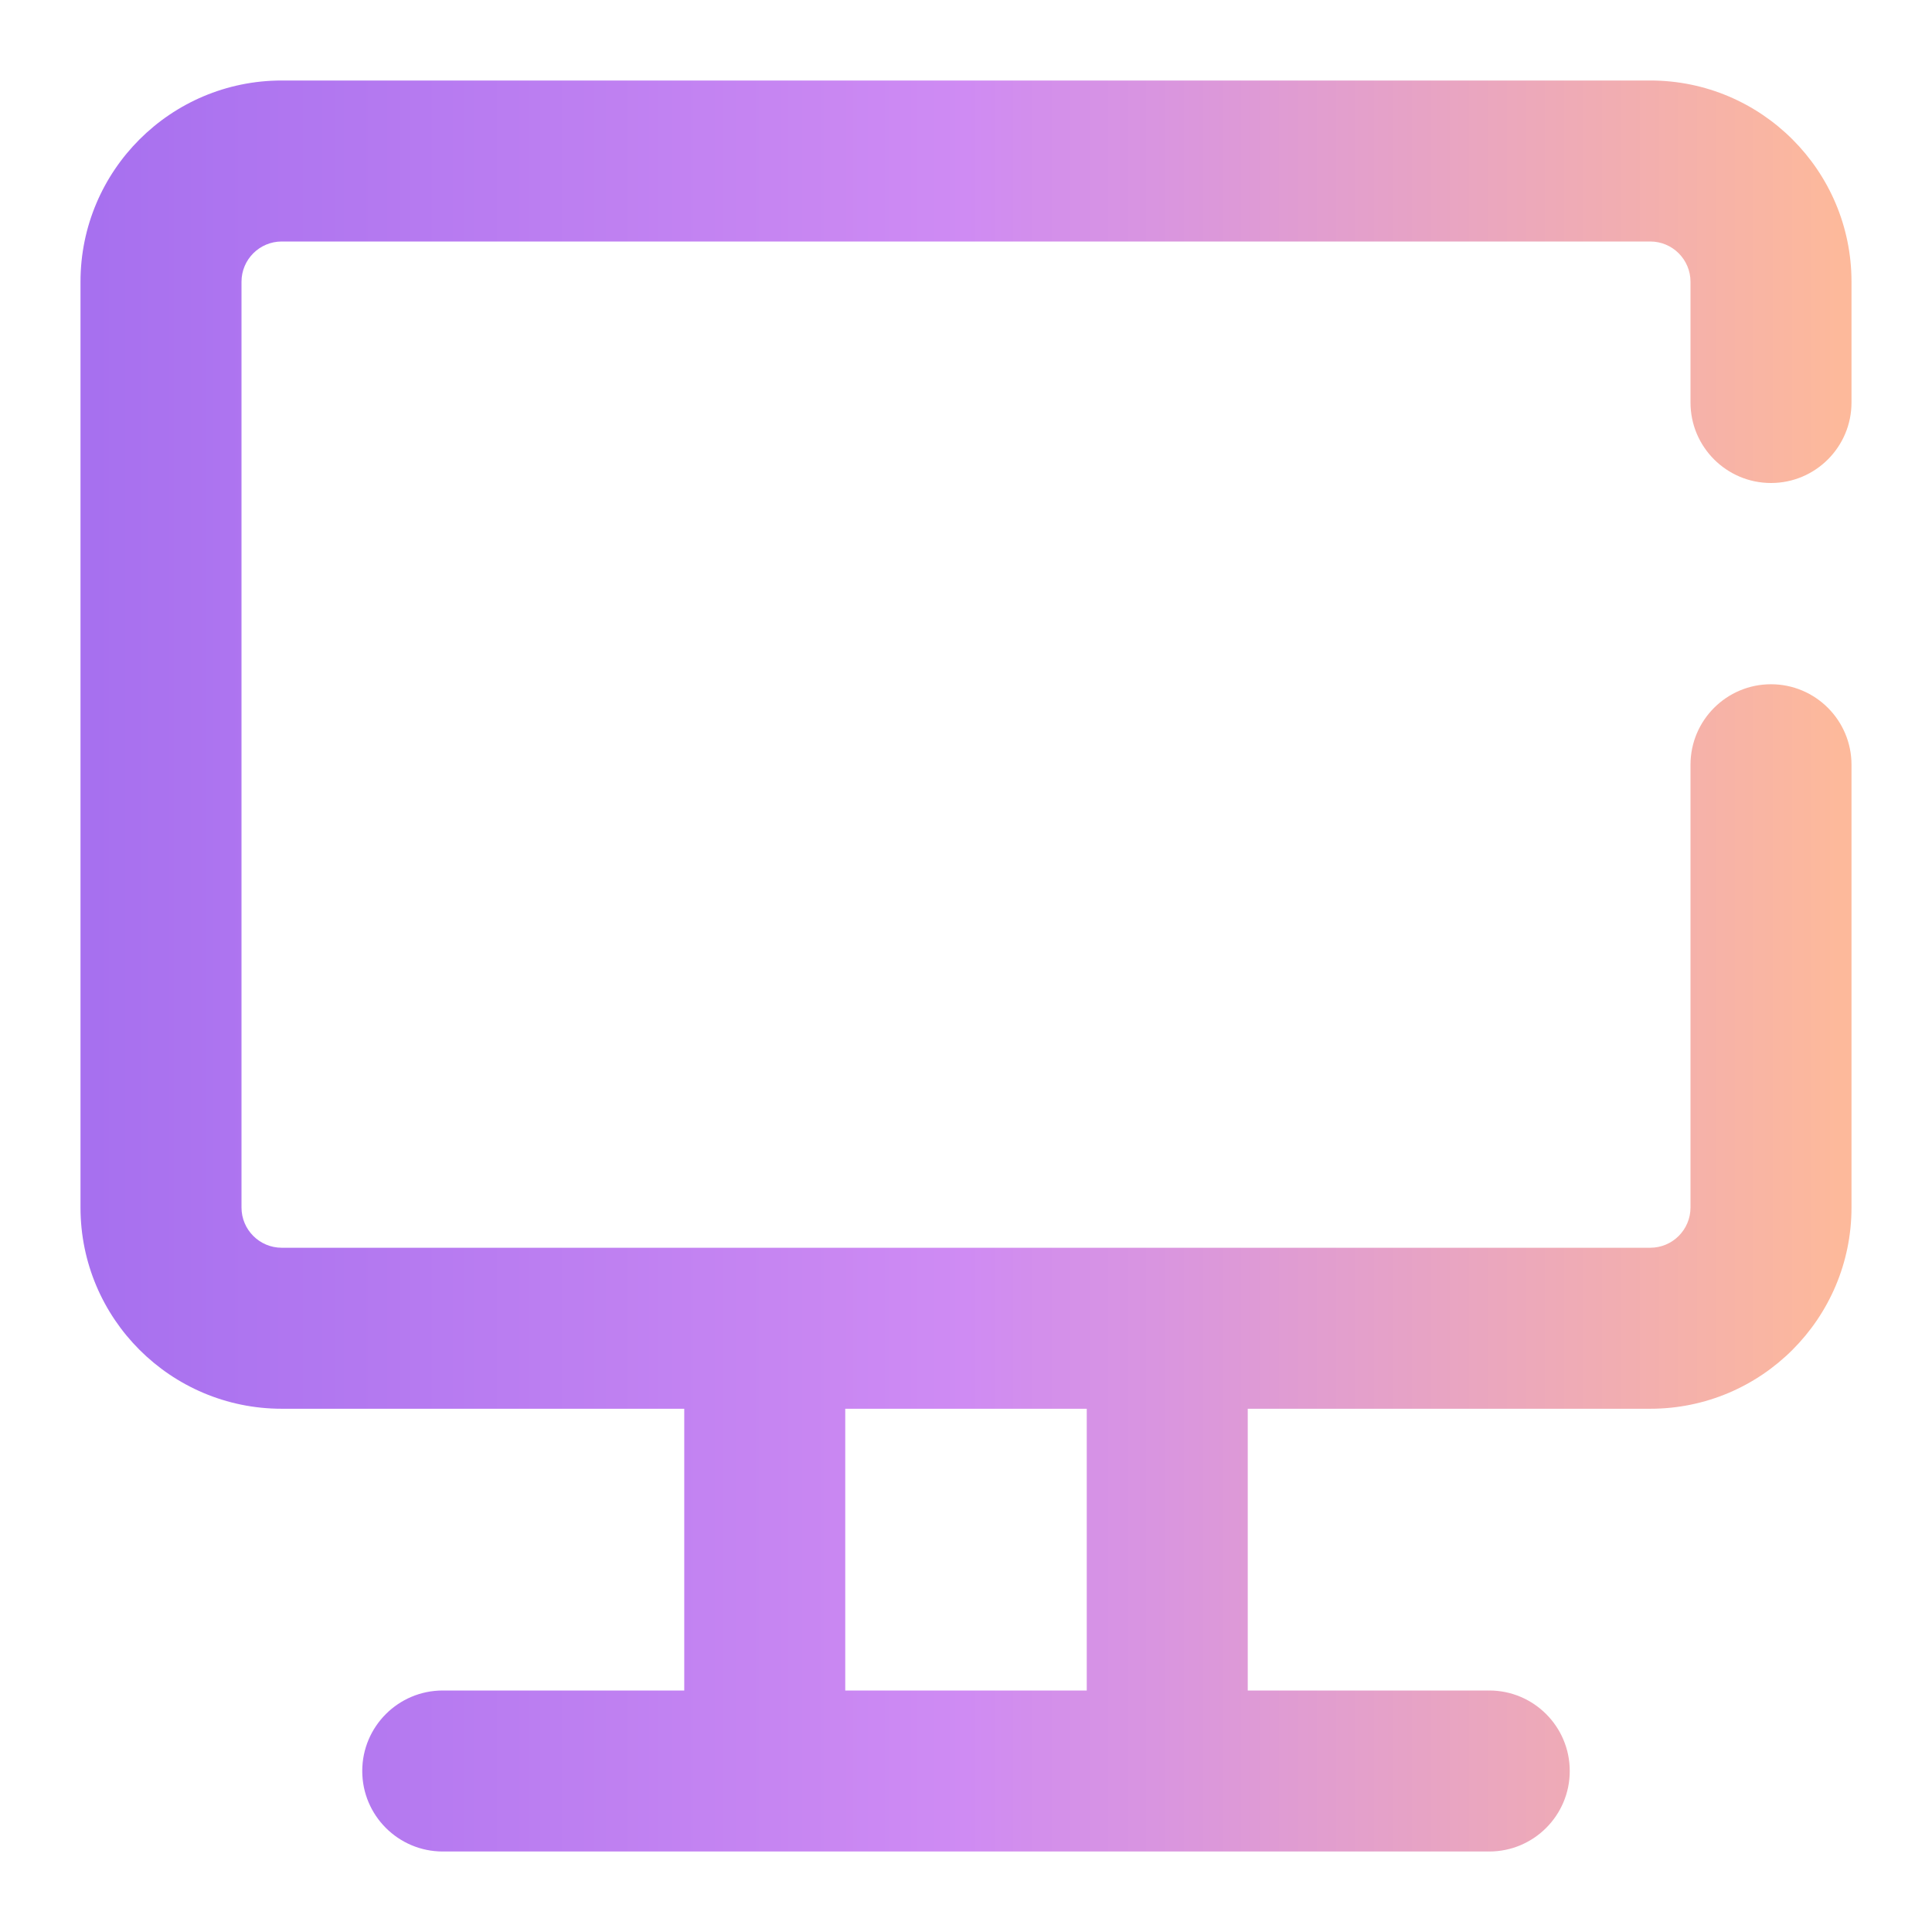
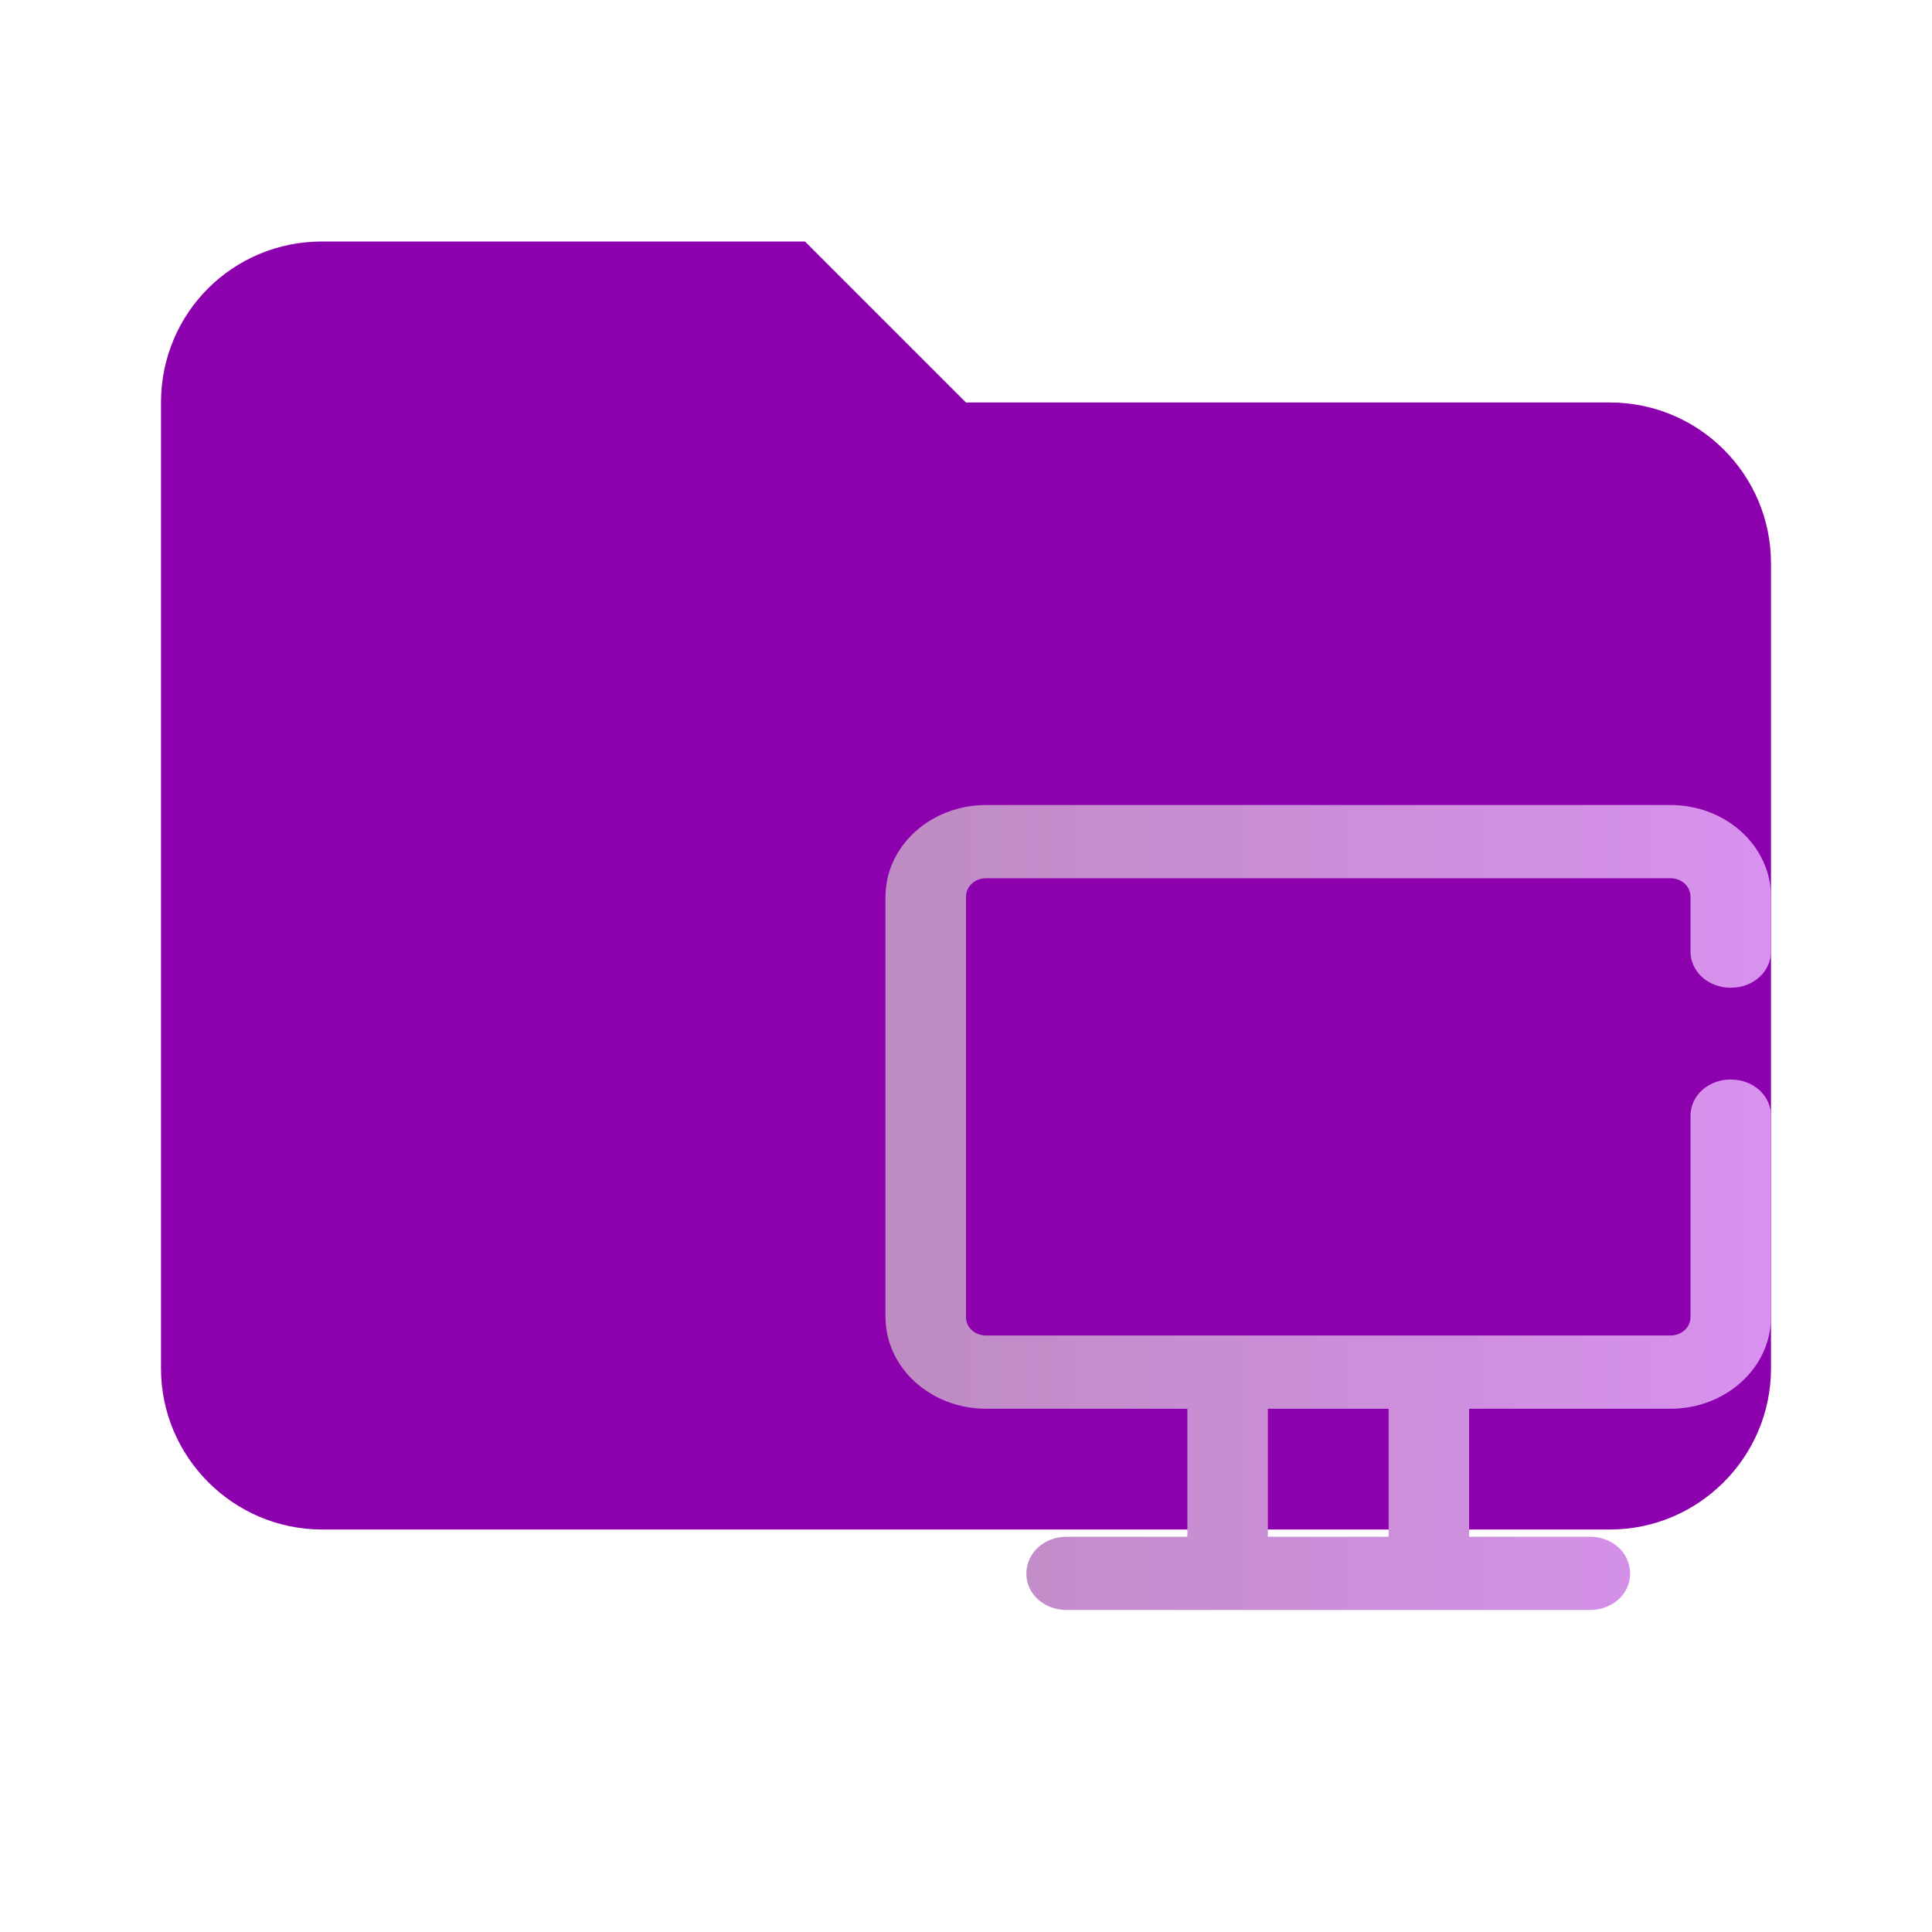
- <svg xmlns="http://www.w3.org/2000/svg" id="svg9" version="1.1" height="48pt" width="48pt" viewBox="0 0 48 48" style="isolation:isolate">
-   <defs id="defs13" />
-   <linearGradient gradientUnits="userSpaceOnUse" gradientTransform="matrix(44,0,0,44,2,2)" y2="0.5" x2="1" y1="0.5" x1="0" id="_lgradient_10">
-     <stop id="stop2" style="stop-color:#a770ef;stop-opacity:1" stop-opacity="1" offset="0%" />
-     <stop offset="0.5" stop-opacity="1" style="stop-color:#cf8bf3;stop-opacity:1" id="stop840" />
-     <stop id="stop4" style="stop-color:#fdb99b;stop-opacity:1" stop-opacity="1" offset="100%" />
-   </linearGradient>
-   <path id="path7" fill="url(#_lgradient_10)" fill-rule="evenodd" d="m 21,35 v 7 h 6 v -7 z m -4,0 v 7 h -6 c -1.104,0 -2,0.896 -2,2 v 0 c 0,1.104 0.896,2 2,2 h 26 c 1.104,0 2,-0.896 2,-2 v 0 c 0,-1.104 -0.896,-2 -2,-2 h -6 v -7 h 10 c 2.76,0 5,-2.24 5,-5 v -11 0 c 0,-1.104 -0.896,-2 -2,-2 v 0 c -1.104,0 -2,0.896 -2,2 v 0 11 c 0,0.552 -0.448,1 -1,1 H 7 C 6.448,31 6,30.552 6,30 V 7 C 6,6.448 6.448,6 7,6 h 34 c 0.552,0 1,0.448 1,1 v 3 0 c 0,1.104 0.896,2 2,2 v 0 c 1.104,0 2,-0.896 2,-2 V 10 7 C 46,4.24 43.76,2 41,2 H 7 C 4.24,2 2,4.24 2,7 v 23 c 0,2.76 2.24,5 5,5 z" />
+ <svg xmlns="http://www.w3.org/2000/svg" version="1.2" baseProfile="tiny-ps" viewBox="0 0 24 24" width="24" height="24">
+   <defs>
+     <linearGradient id="grd1" gradientUnits="userSpaceOnUse" x1="11" y1="15" x2="22" y2="15">
+       <stop offset="-99" stop-color="#fdb99b" />
+       <stop offset="0" stop-color="#be8cc2" />
+       <stop offset="1" stop-color="#d891ef" />
+     </linearGradient>
+   </defs>
+   <style>
+ 		tspan { white-space:pre }
+ 		.shp0 { fill: #8c00ae } 
+ 		.shp1 { fill: url(#grd1) } 
+ 	</style>
+   <path id="Layer" class="shp0" d="M10 3L4 3C2.89 3 2 3.89 2 5L2 17C2 18.1 2.9 19 4 19L20 19C21.1 19 22 18.1 22 17L22 7C22 5.89 21.1 5 20 5L12 5L10 3Z" />
+   <path id="path7" fill-rule="evenodd" class="shp1" d="M12.25 17.5C11.56 17.5 11 16.99 11 16.36L11 11.14C11 10.51 11.56 10 12.25 10L20.75 10C21.44 10 22 10.51 22 11.14L22 11.82C22 12.07 21.78 12.27 21.5 12.27C21.22 12.27 21 12.07 21 11.82L21 11.14C21 11.01 20.89 10.91 20.75 10.91L12.25 10.91C12.11 10.91 12 11.01 12 11.14L12 16.36C12 16.49 12.11 16.59 12.25 16.59L20.75 16.59C20.89 16.59 21 16.49 21 16.36L21 13.86C21 13.61 21.22 13.41 21.5 13.41C21.78 13.41 22 13.61 22 13.86L22 16.36C22 16.99 21.44 17.5 20.75 17.5L18.25 17.5L18.25 19.09L19.75 19.09C20.03 19.09 20.25 19.29 20.25 19.55C20.25 19.8 20.03 20 19.75 20L13.25 20C12.97 20 12.75 19.8 12.75 19.55C12.75 19.29 12.97 19.09 13.25 19.09L14.75 19.09L14.75 17.5L12.25 17.5ZM15.75 17.5L15.75 19.09L17.25 19.09L17.25 17.5L15.75 17.5Z" />
</svg>
